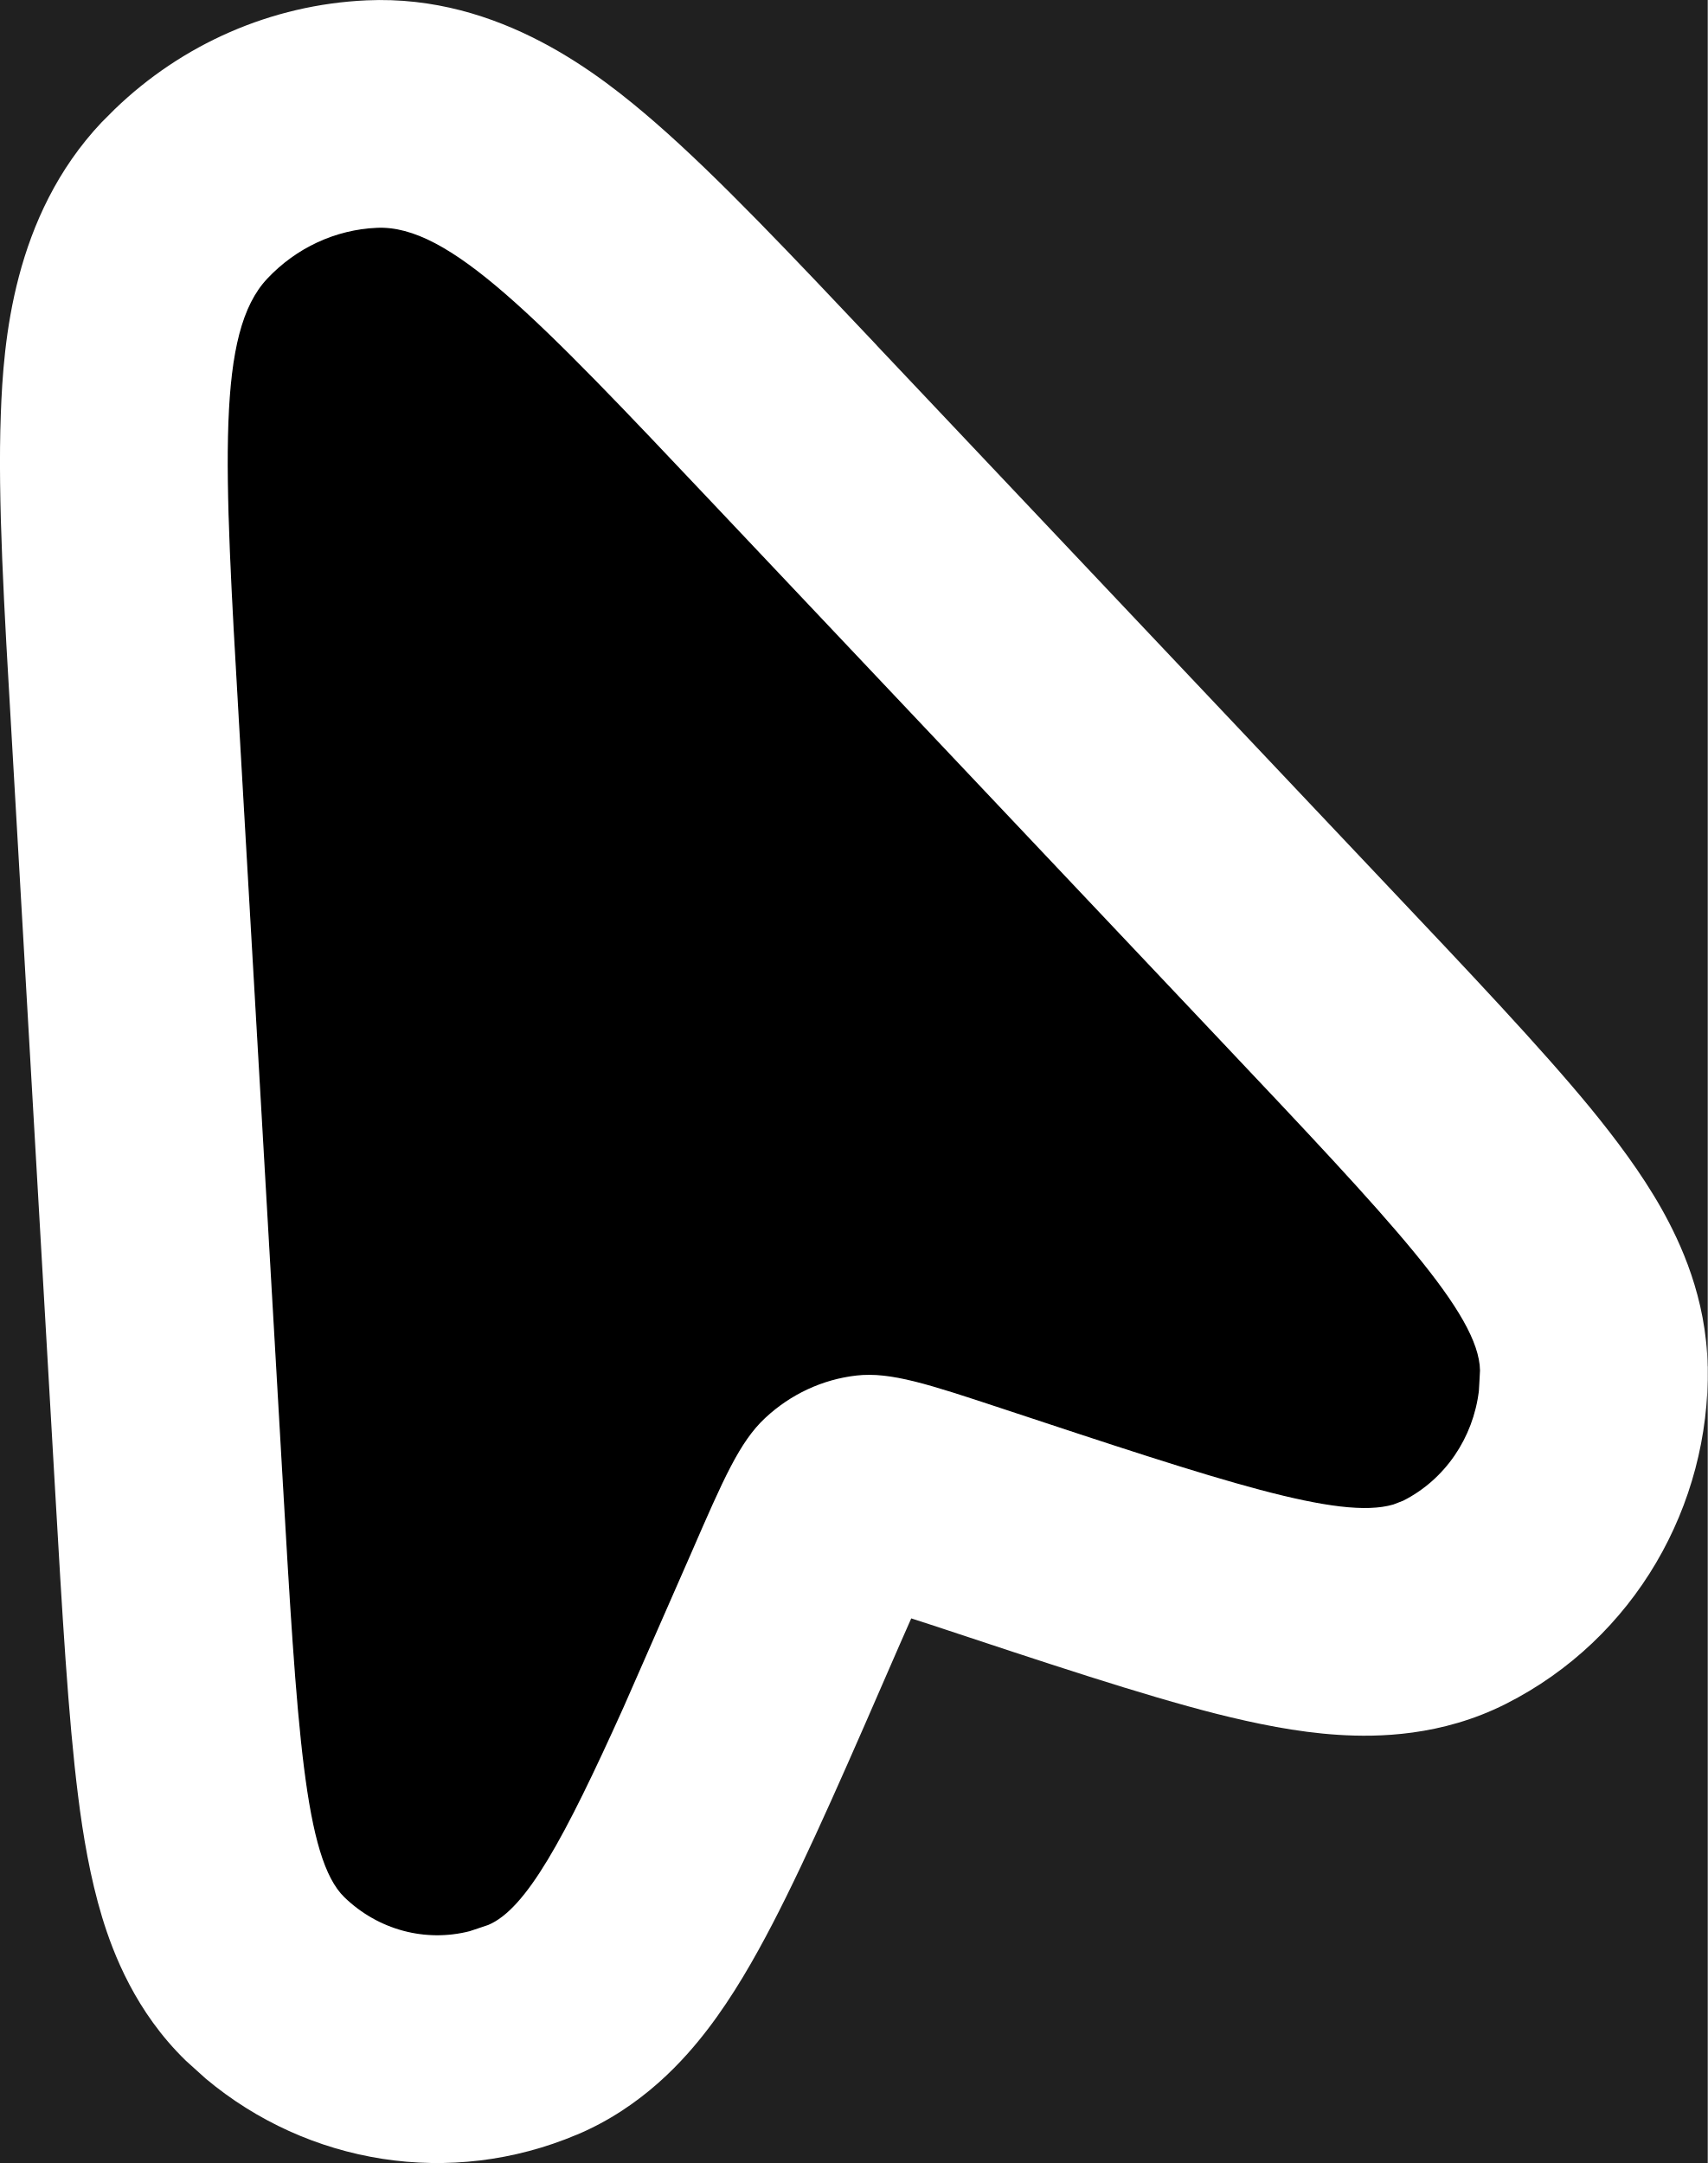
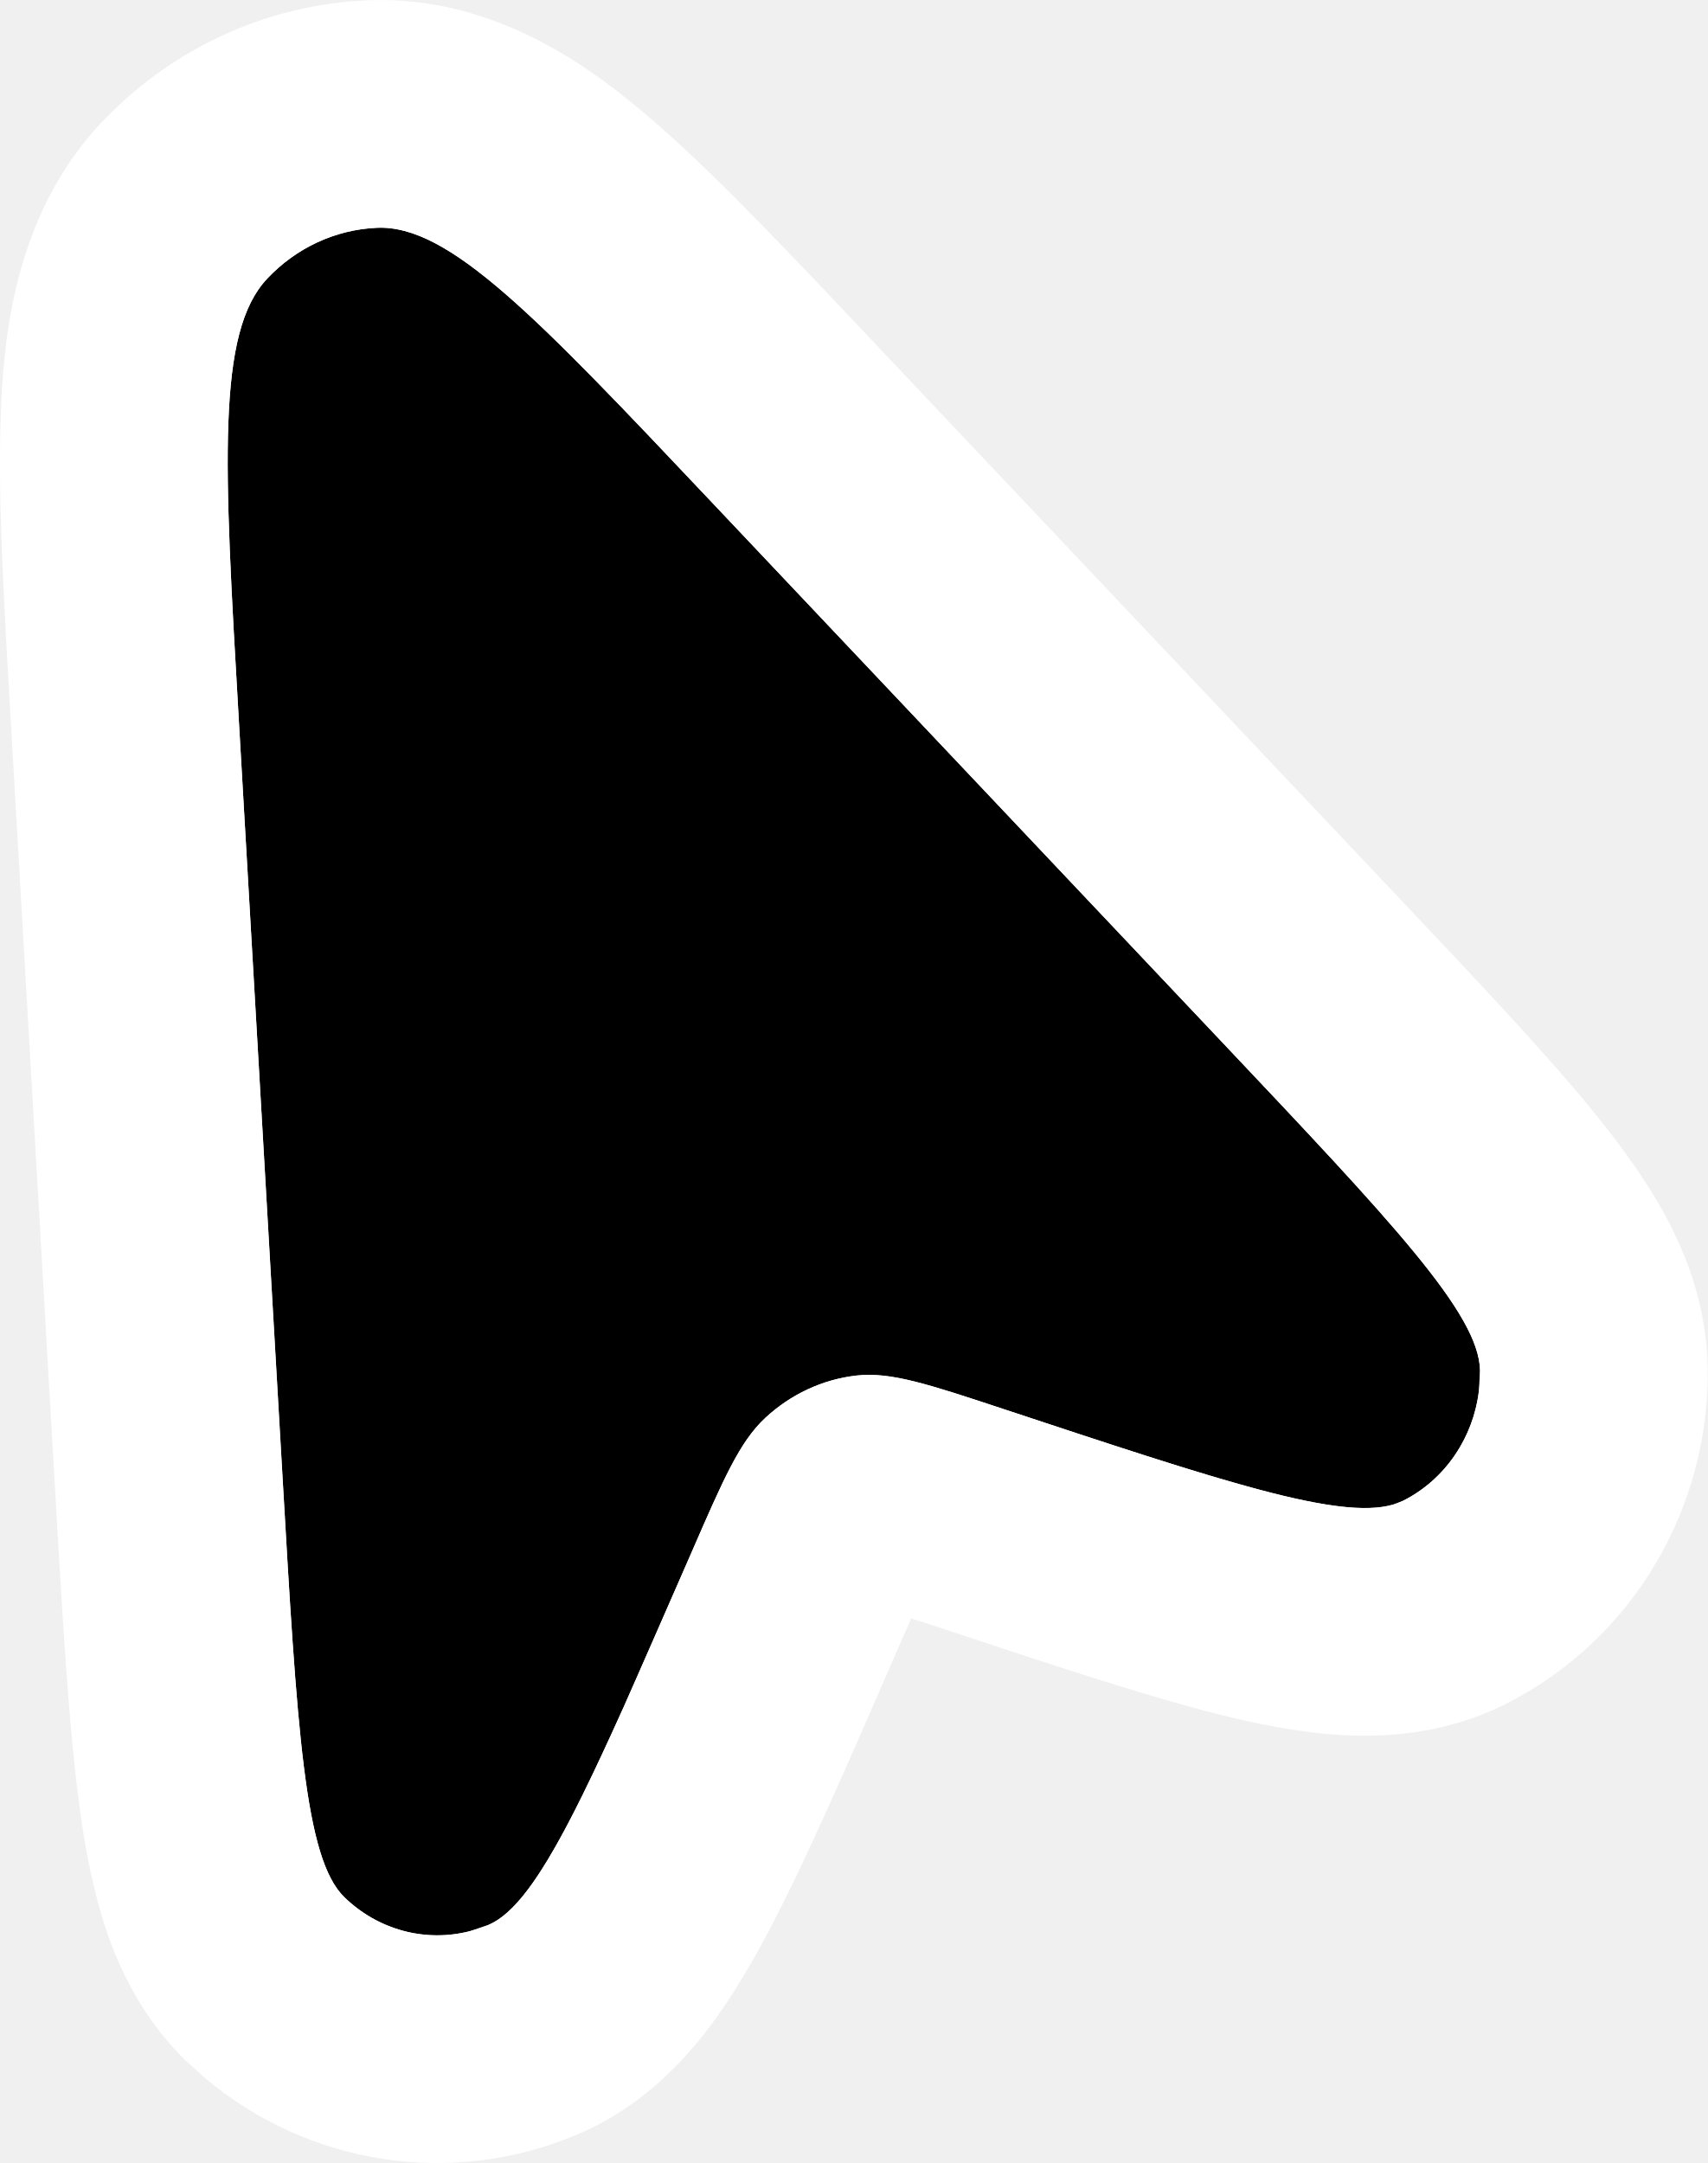
<svg xmlns="http://www.w3.org/2000/svg" width="15" height="19" viewBox="0 0 15 19" fill="none">
  <g clip-path="url(#clip0_698_58)">
-     <rect width="15" height="19" fill="#202020" style="fill:#202020;fill:color(display-p3 0.124 0.124 0.124);fill-opacity:1;" />
    <path d="M3.31 2.001C3.946 1.972 4.713 2.784 6.246 4.406L10.717 9.136C12.232 10.739 12.991 11.541 13 12.038C13.008 12.523 12.745 12.97 12.326 13.182C11.896 13.399 10.867 13.057 8.808 12.375C8.152 12.158 7.823 12.049 7.522 12.083C7.225 12.117 6.945 12.248 6.721 12.456C6.496 12.666 6.354 12.993 6.07 13.646C5.178 15.697 4.732 16.722 4.289 16.909C3.858 17.091 3.365 16.996 3.025 16.665C2.675 16.326 2.61 15.202 2.481 12.956L2.098 6.33C1.966 4.058 1.901 2.921 2.347 2.447C2.602 2.177 2.946 2.017 3.31 2.001Z" fill="black" style="fill:black;fill-opacity:1;" />
    <path d="M3.22 0.003C4.396 -0.05 5.283 0.667 5.753 1.074C6.309 1.557 6.964 2.254 7.699 3.031V3.032L12.171 7.763C12.906 8.54 13.533 9.202 13.969 9.732C14.188 10 14.415 10.3 14.594 10.617C14.762 10.916 14.988 11.4 14.999 12.002L15 12.005C15.021 13.223 14.36 14.394 13.229 14.966L13.227 14.967C12.661 15.253 12.101 15.261 11.756 15.239C11.388 15.216 11.019 15.138 10.688 15.055C10.032 14.889 9.176 14.603 8.18 14.273C8.116 14.252 8.057 14.233 8.004 14.216C7.974 14.284 7.941 14.358 7.904 14.443C7.471 15.439 7.104 16.286 6.786 16.898C6.626 17.206 6.439 17.534 6.218 17.823C6.014 18.09 5.646 18.507 5.068 18.751H5.067C3.957 19.22 2.705 19.012 1.806 18.258L1.631 18.1C1.19 17.671 0.995 17.162 0.897 16.841C0.792 16.494 0.729 16.122 0.686 15.776C0.599 15.088 0.546 14.163 0.483 13.071L0.101 6.445C0.037 5.352 -0.021 4.386 0.007 3.641C0.03 3.001 0.114 1.9 0.892 1.075L1.008 0.959C1.599 0.389 2.38 0.041 3.22 0.003ZM3.31 2.001C2.946 2.017 2.602 2.177 2.348 2.447C1.901 2.921 1.966 4.058 2.098 6.33L2.48 12.955C2.61 15.201 2.675 16.325 3.024 16.665C3.322 16.954 3.737 17.063 4.125 16.964L4.289 16.909C4.621 16.769 4.955 16.157 5.478 14.995L6.07 13.646C6.354 12.993 6.496 12.665 6.722 12.455C6.945 12.247 7.225 12.117 7.522 12.083C7.823 12.049 8.152 12.158 8.808 12.375C10.738 13.014 11.764 13.355 12.238 13.216L12.326 13.182C12.693 12.996 12.94 12.631 12.99 12.218L13 12.038C12.991 11.541 12.232 10.739 10.717 9.136L6.246 4.405C4.713 2.783 3.946 1.972 3.31 2.001Z" fill="white" style="fill:white;fill-opacity:1;" />
  </g>
  <defs>
    <clipPath id="clip0_698_58">
      <rect width="15" height="19" fill="white" style="fill:white;fill-opacity:1;" />
    </clipPath>
  </defs>
</svg>
